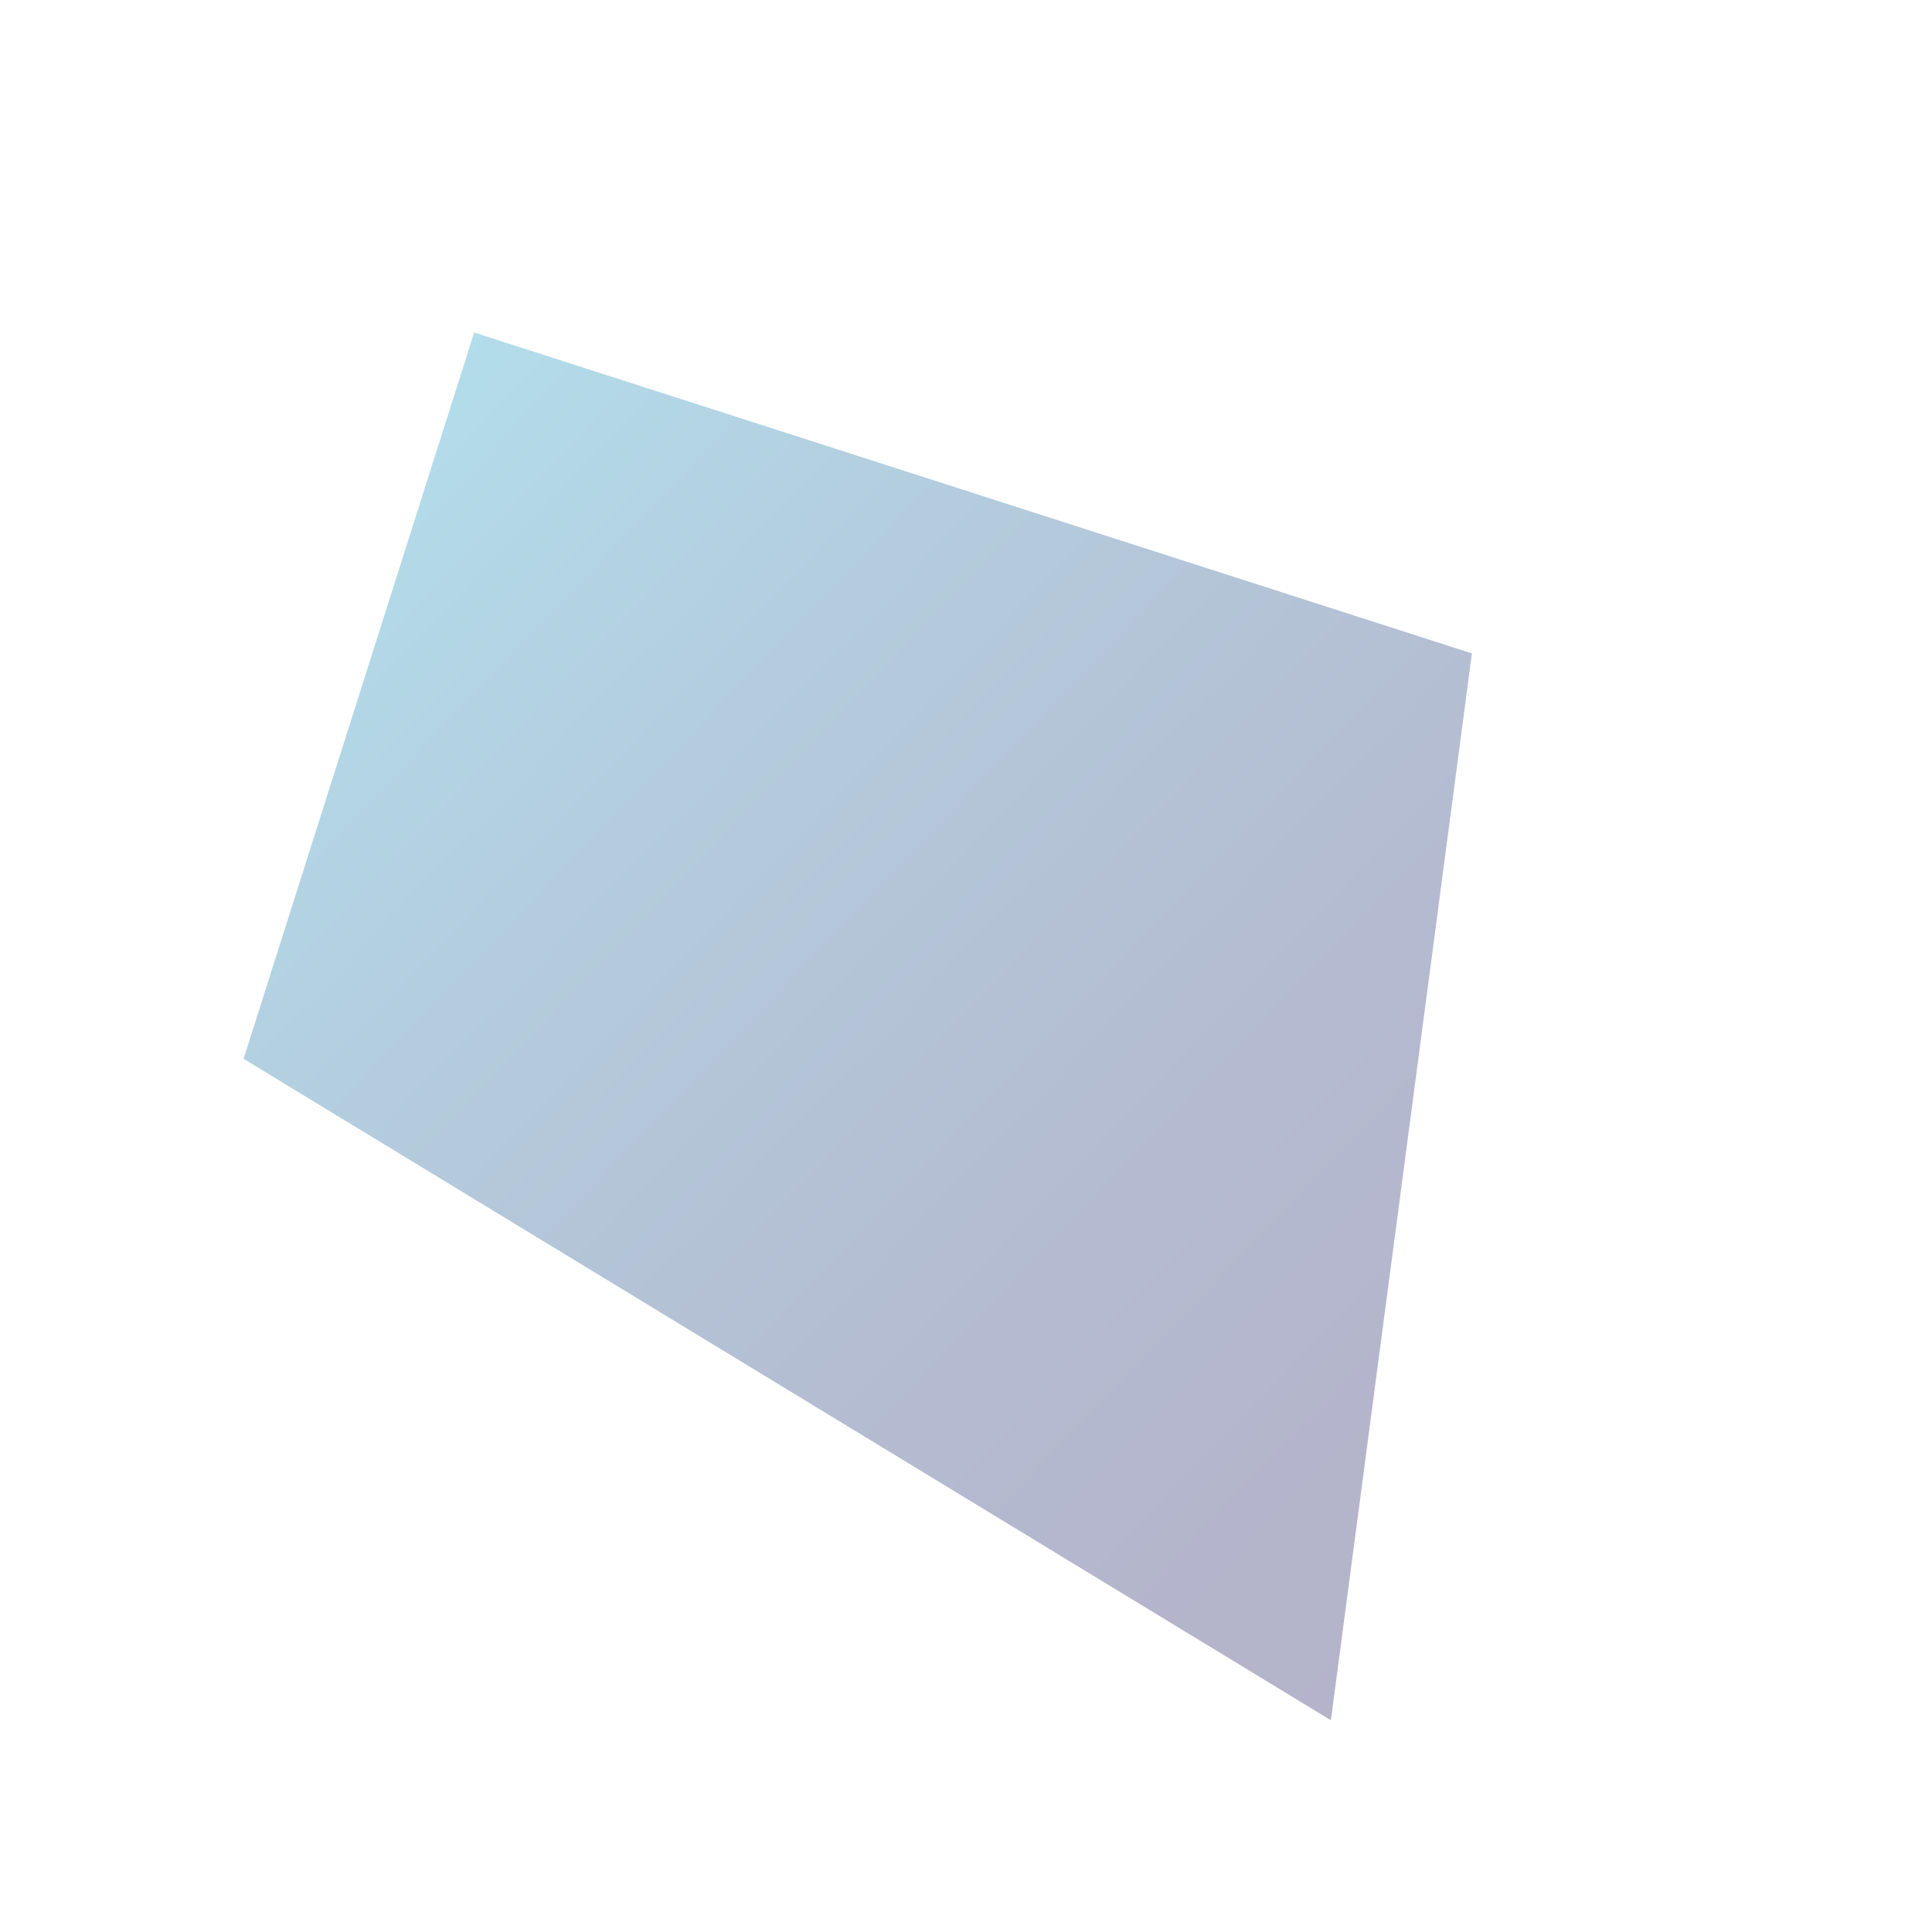
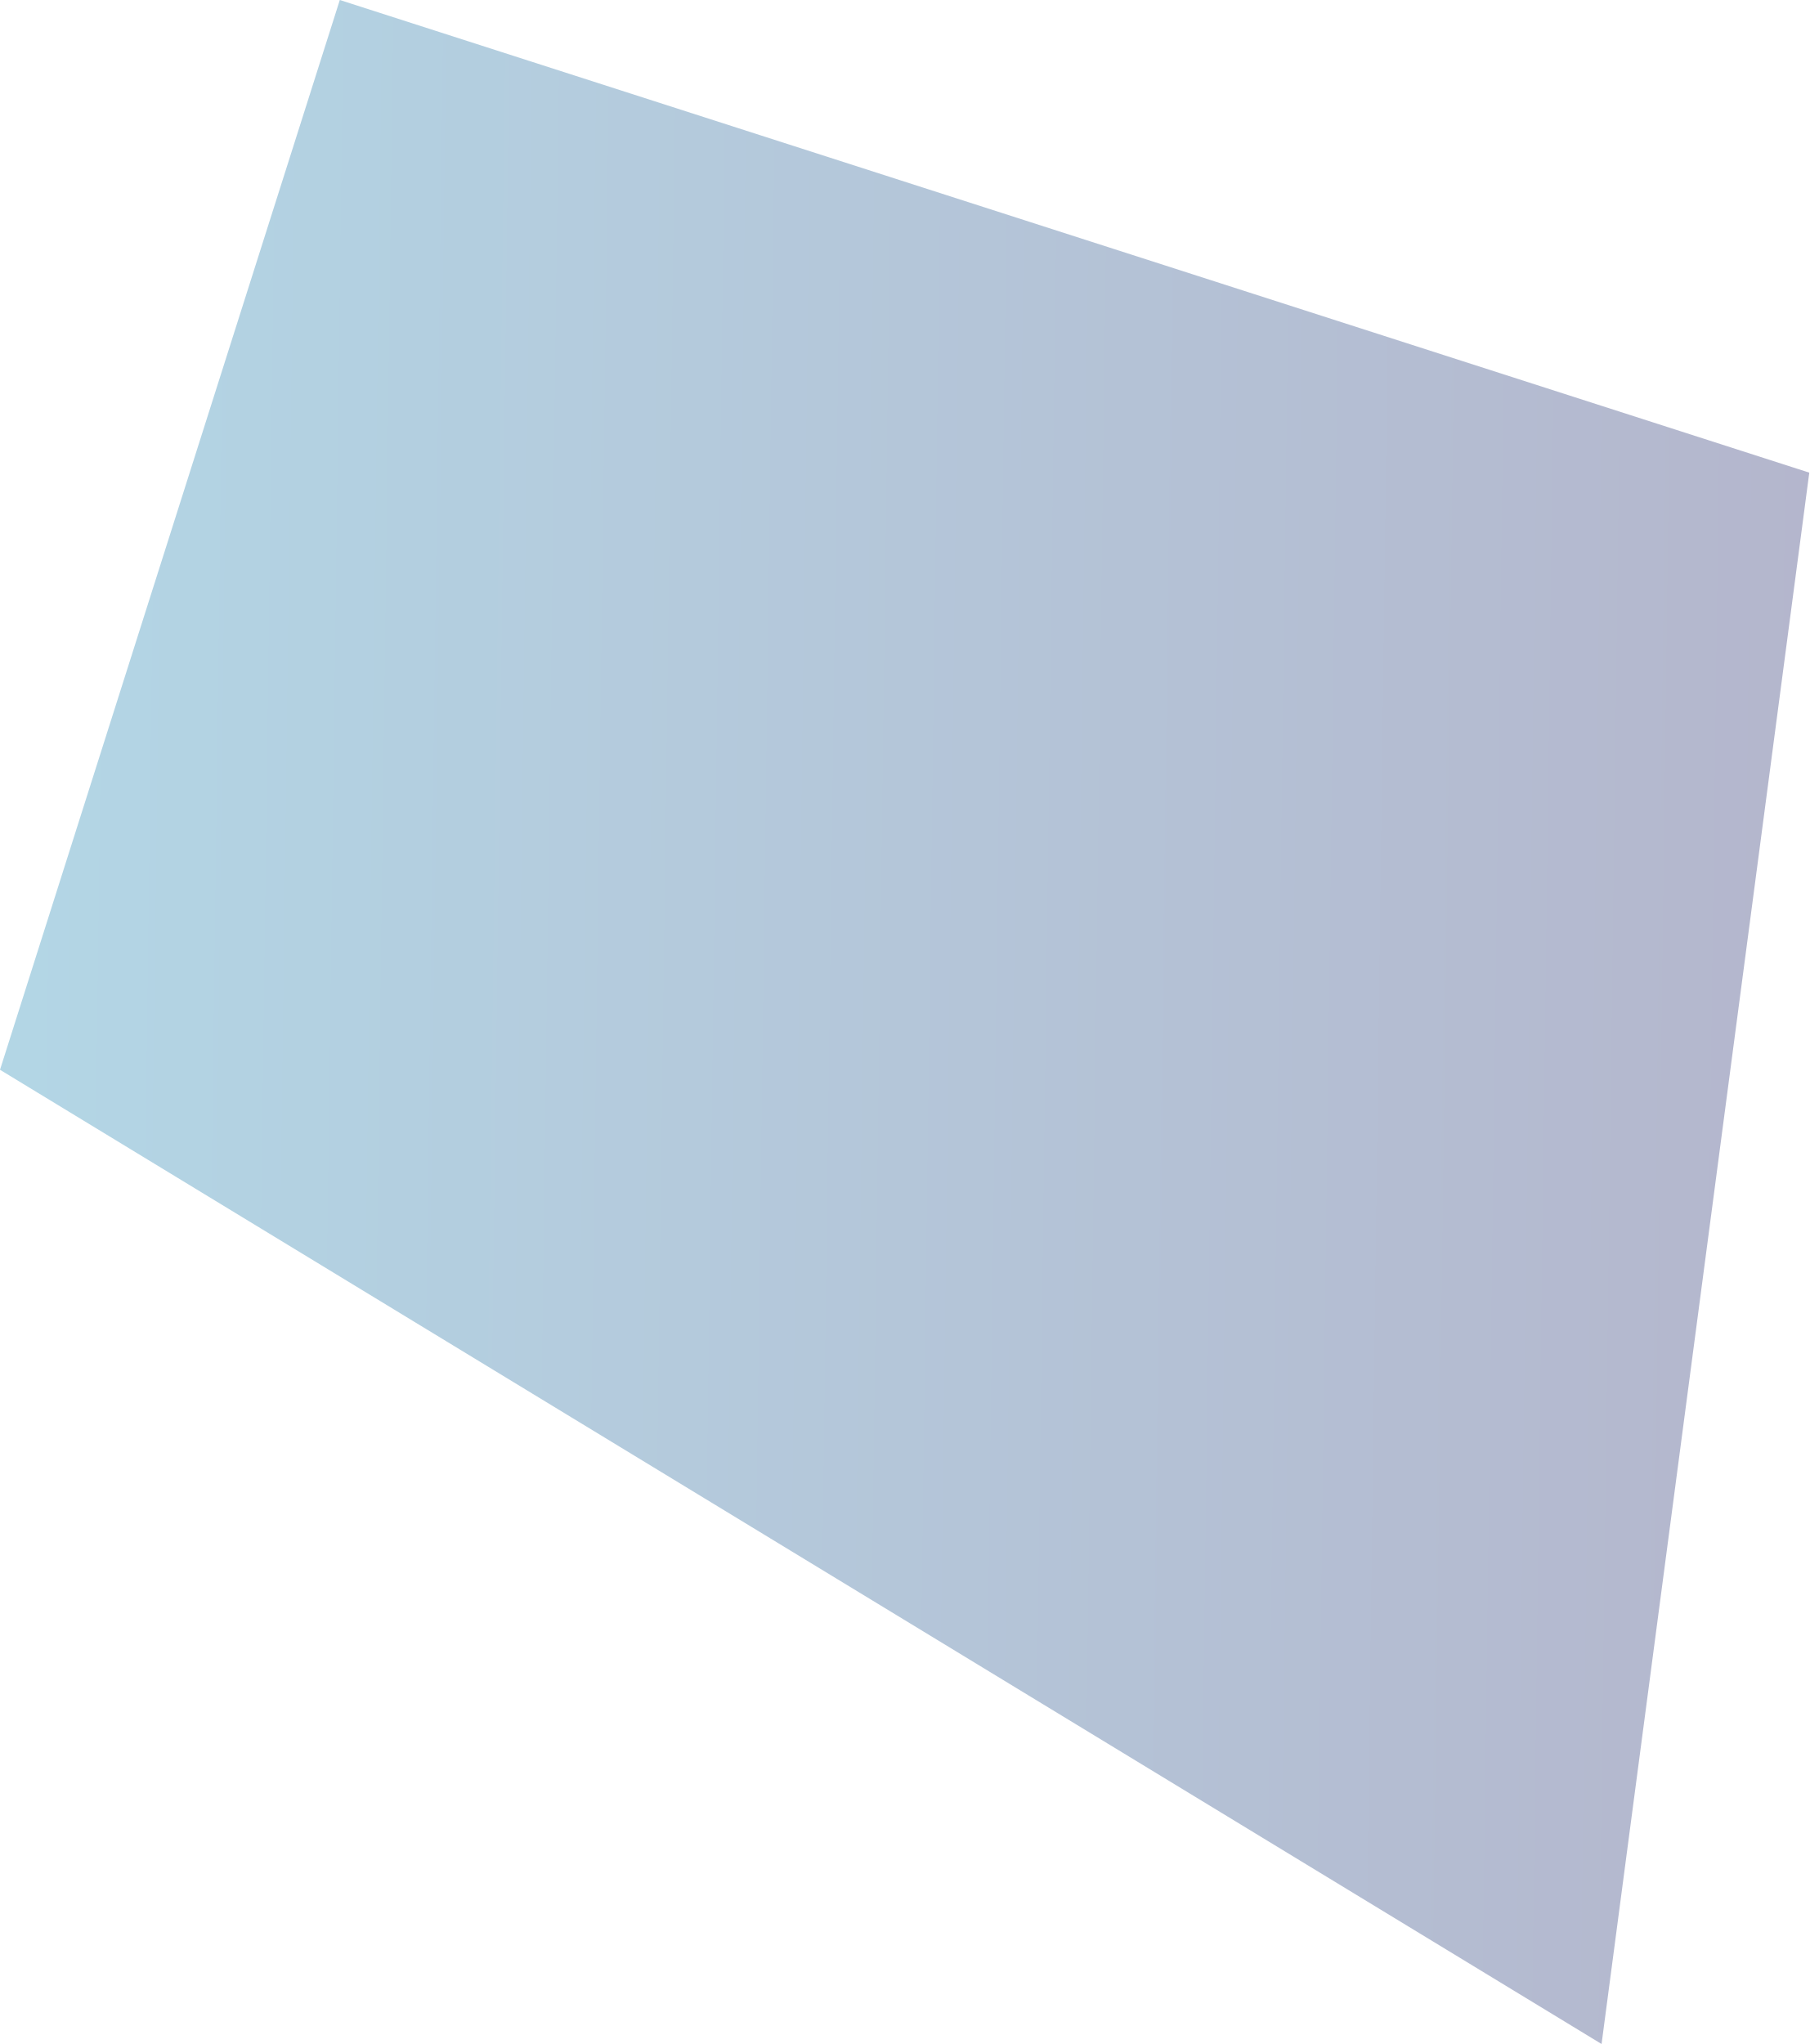
- <svg xmlns="http://www.w3.org/2000/svg" width="914.002" height="908.918" viewBox="0 0 914.002 908.918">
+ <svg xmlns="http://www.w3.org/2000/svg" width="763" height="861.9" viewBox="0 0 763 861.9">
  <defs>
-     <linearGradient id="linear-gradient" y1="0.5" x2="1" y2="0.5" gradientUnits="objectBoundingBox">
-       <stop offset="0" stop-color="#008ebc" />
-       <stop offset="0.193" stop-color="#01679e" />
-       <stop offset="0.449" stop-color="#023b7b" />
-       <stop offset="0.678" stop-color="#031a62" />
-       <stop offset="0.869" stop-color="#030753" />
-       <stop offset="1" stop-color="#04004e" />
+     <linearGradient id="linear-gradient" x1="1.097" y1="0.451" x2="-0.226" y2="0.431" gradientUnits="objectBoundingBox">
+       <stop offset="0" stop-color="#04004e" />
+       <stop offset="1" stop-color="#008ebc" />
    </linearGradient>
  </defs>
-   <path id="Tracé_118" data-name="Tracé 118" d="M2176.645,268.934l-444.989,218.68,160.2,322.934,587.385-132.225Z" transform="translate(-682.594 -1396.364) rotate(44)" opacity="0.3" fill="url(#linear-gradient)" />
+   <path id="form_photo_portrait" d="M762.6,198.9,142.9-.4-.4,450.7,675,861.5Z" transform="translate(0.4 0.4)" opacity="0.3" fill="url(#linear-gradient)" />
</svg>
